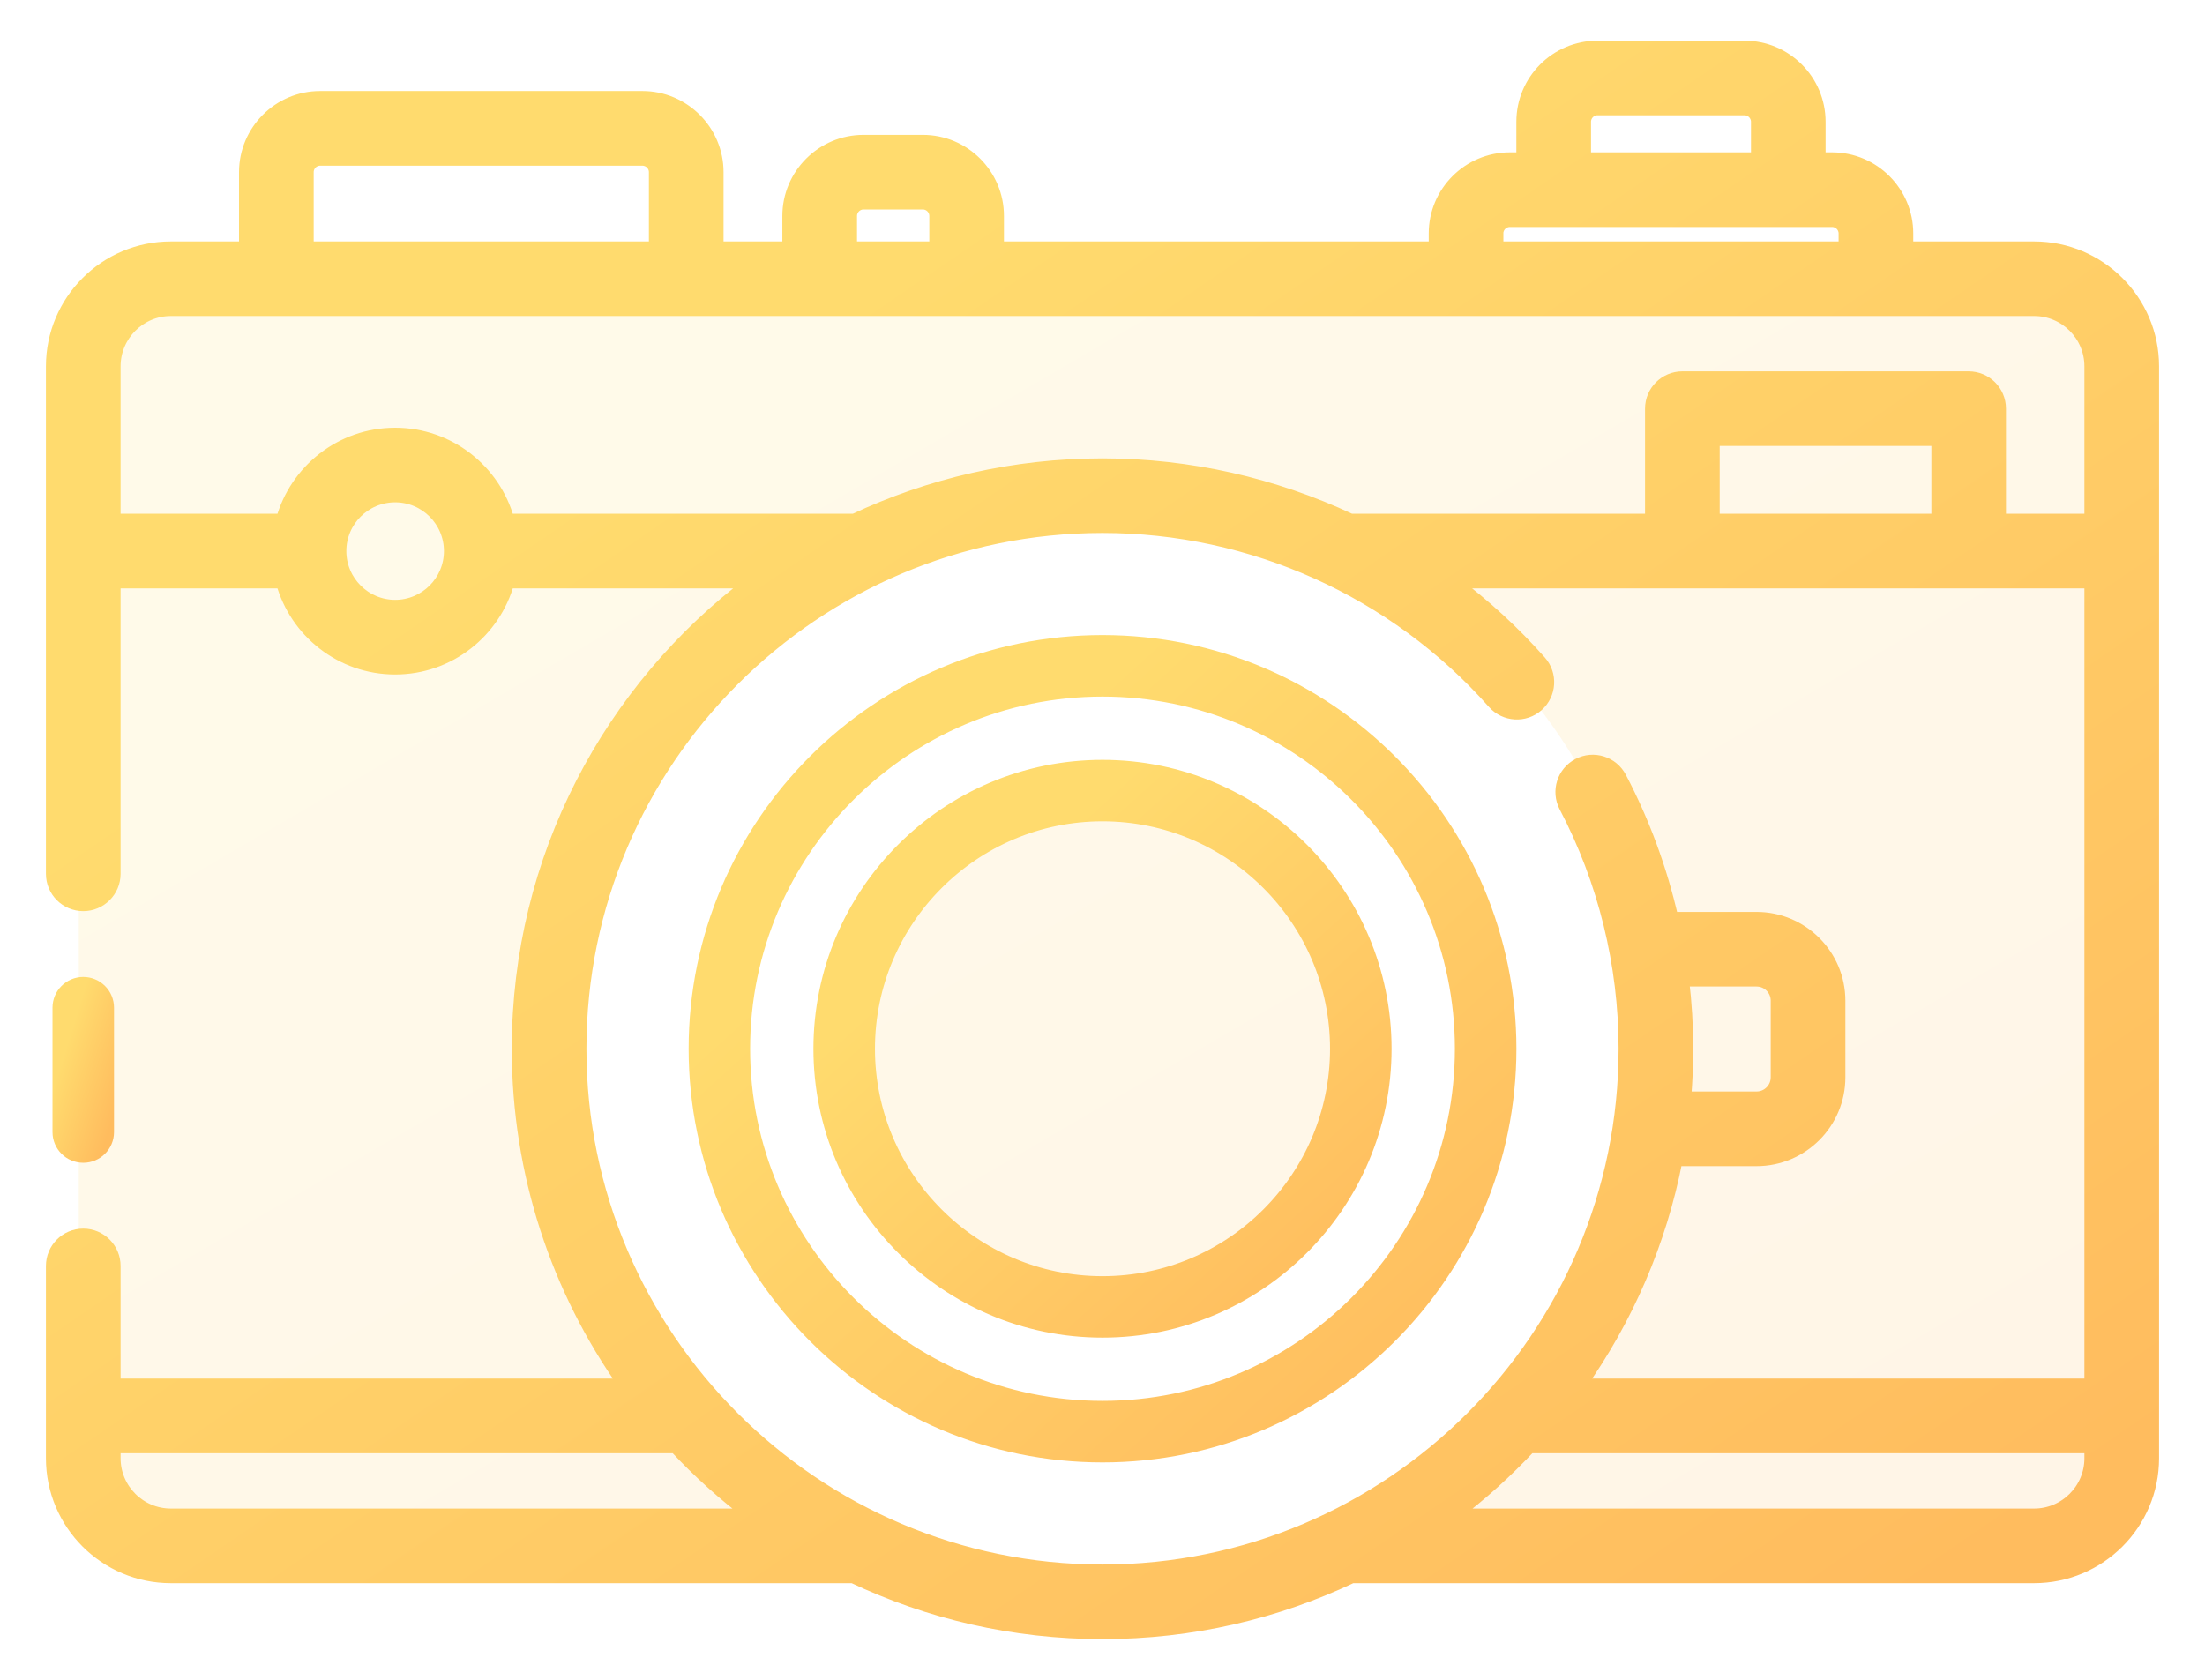
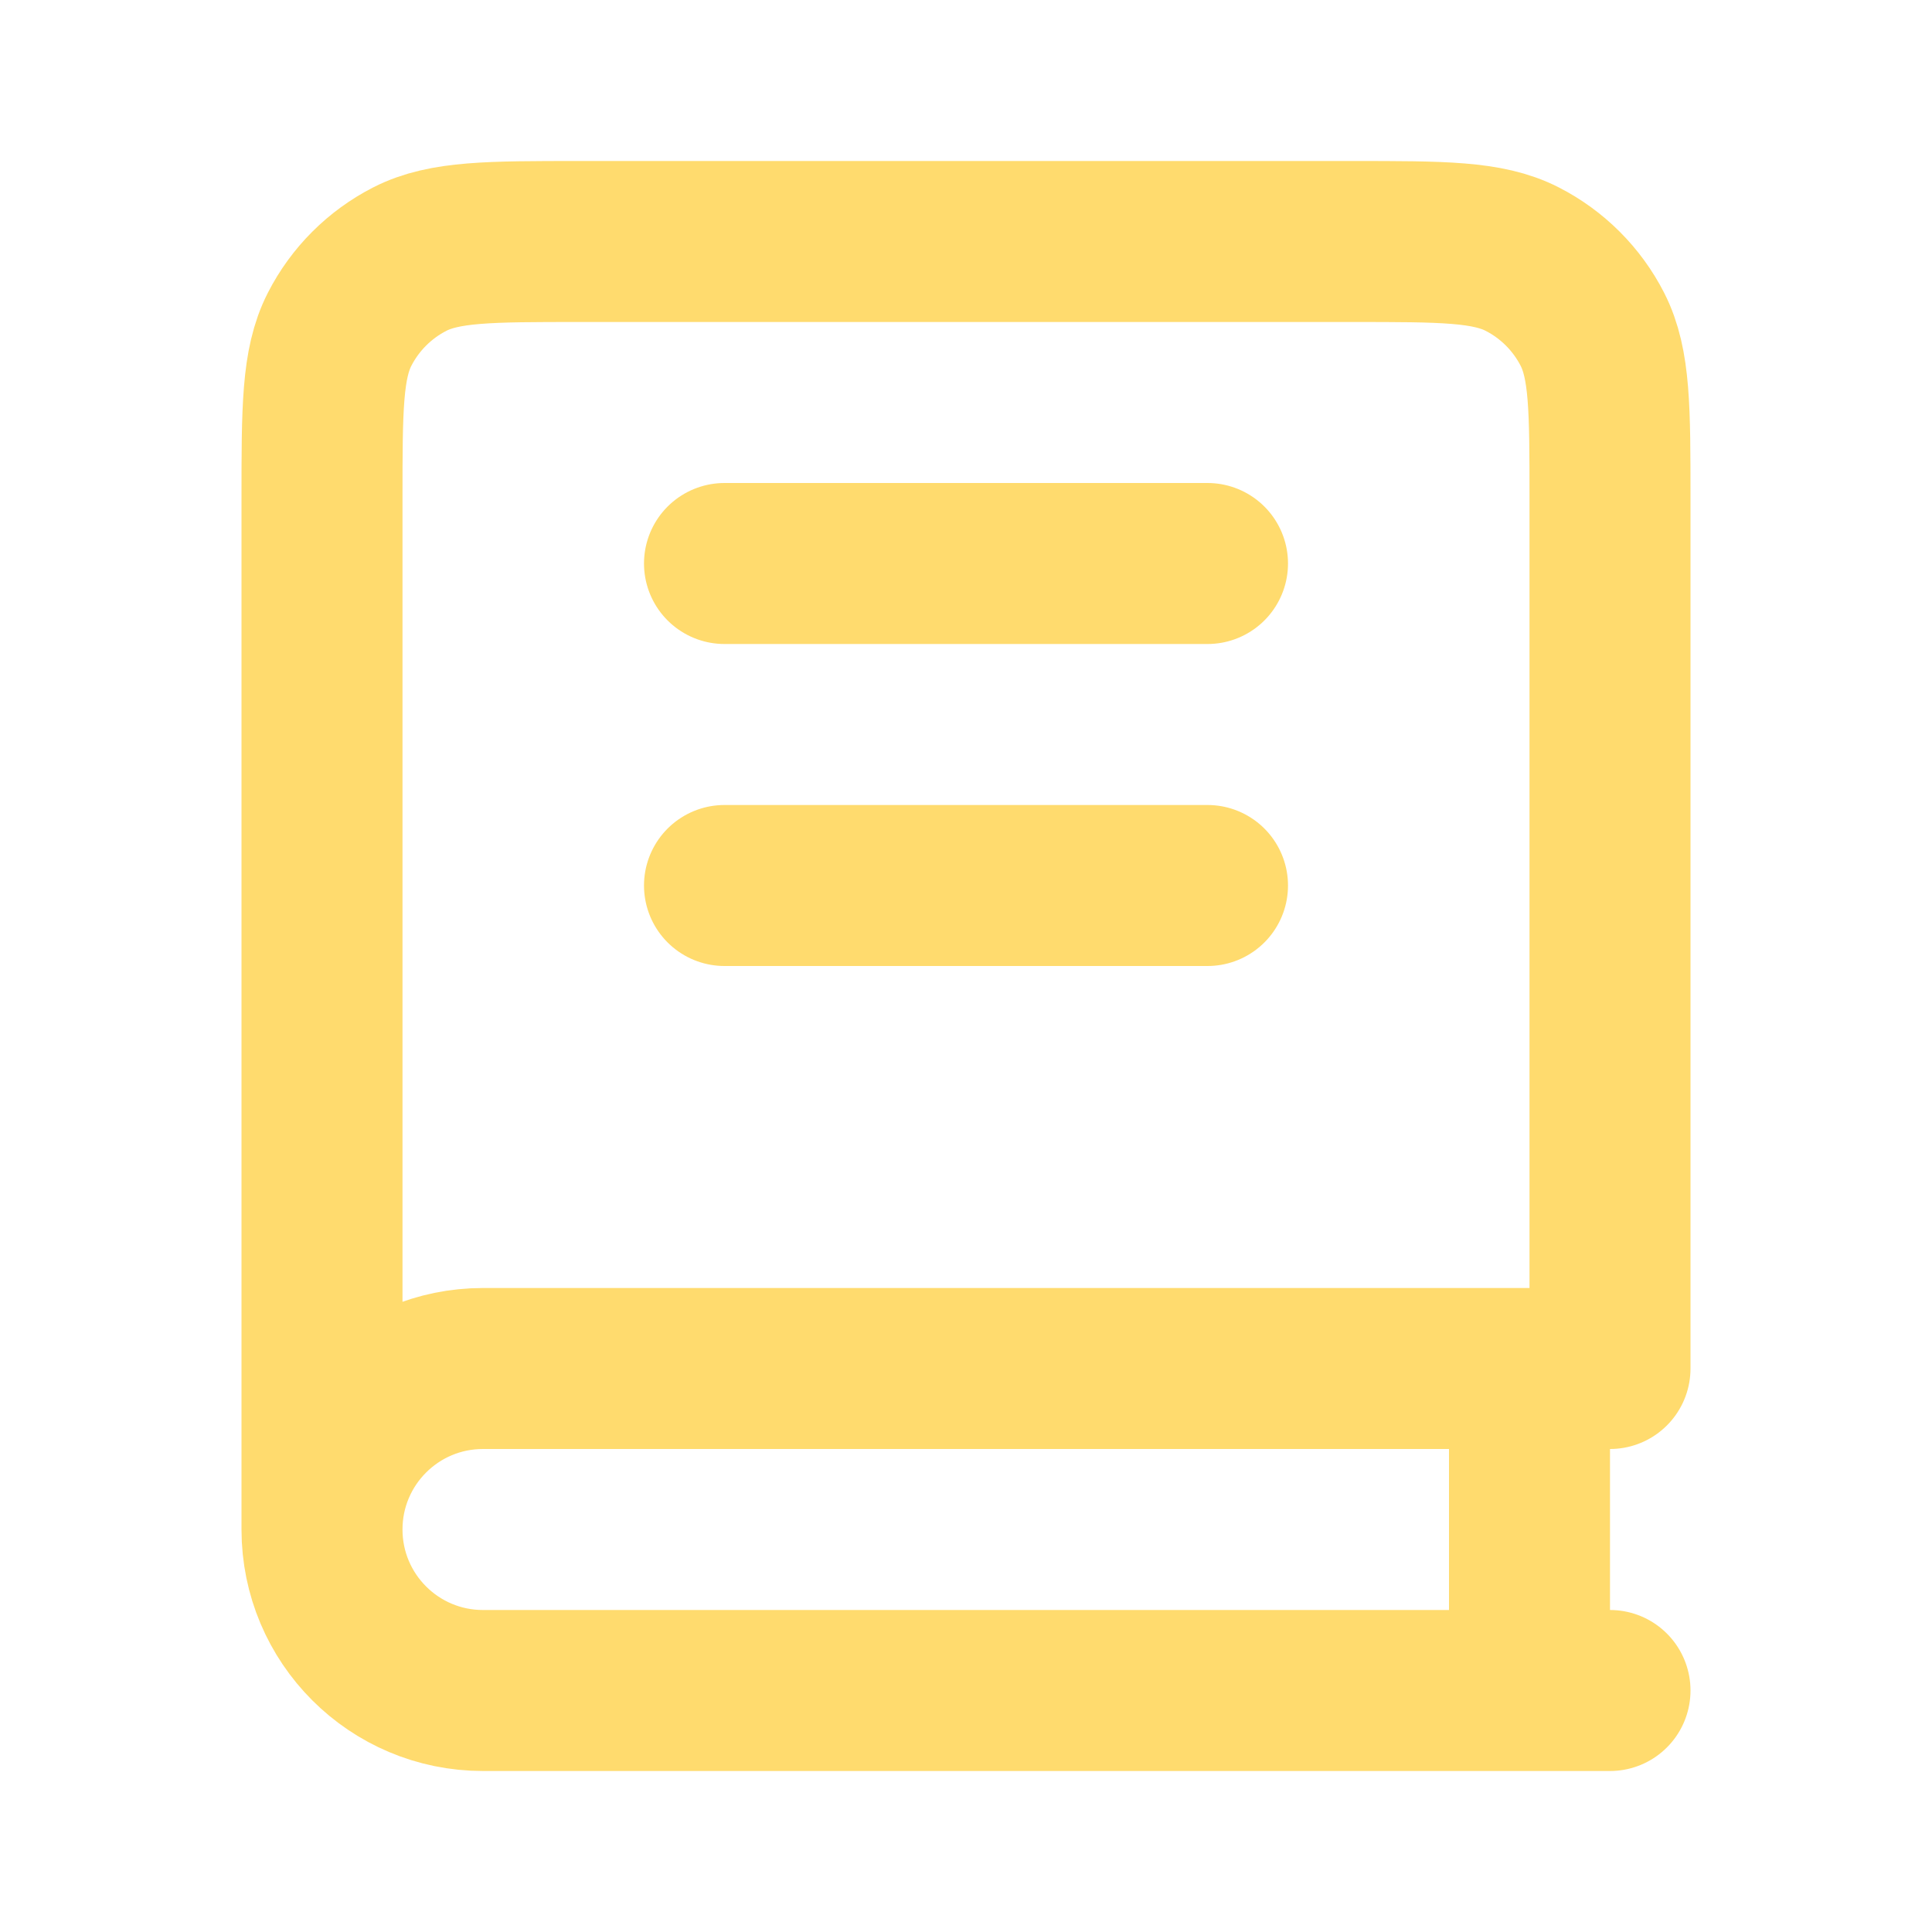
- <svg xmlns="http://www.w3.org/2000/svg" width="42" height="32" viewBox="0 0 42 32" fill="none">
-   <path opacity="0.15" fill-rule="evenodd" clip-rule="evenodd" d="M1.5 6.898C1.5 5.794 2.395 4.898 3.5 4.898H38.3C39.405 4.898 40.3 5.794 40.3 6.898V27.887C40.3 28.992 39.405 29.887 38.3 29.887H24.211C28.439 28.531 31.5 24.569 31.5 19.892C31.5 14.095 26.799 9.396 21 9.396C15.201 9.396 10.5 14.095 10.5 19.892C10.5 24.569 13.561 28.531 17.789 29.887H3.5C2.395 29.887 1.5 28.992 1.5 27.887V6.898ZM21 24.889C23.761 24.889 26 22.652 26 19.892C26 17.131 23.761 14.894 21 14.894C18.239 14.894 16 17.131 16 19.892C16 22.652 18.239 24.889 21 24.889Z" fill="url(#paint0_linear)" />
-   <path d="M2.047 21.566C2.047 21.82 1.84 22.026 1.586 22.026C1.331 22.026 1.125 21.82 1.125 21.566V19.197C1.125 18.942 1.331 18.736 1.586 18.736C1.84 18.736 2.047 18.942 2.047 19.197V21.566Z" fill="url(#paint1_linear)" stroke="url(#paint2_linear)" stroke-width="0.25" />
-   <path d="M38.745 4.724H36.318V4.447C36.318 3.665 35.681 3.027 34.897 3.027H34.648V2.32C34.648 1.537 34.011 0.9 33.228 0.9H30.428C29.645 0.9 29.008 1.537 29.008 2.32V3.027H28.759C27.976 3.027 27.339 3.664 27.339 4.447V4.724H18.998V4.114C18.998 3.331 18.361 2.694 17.578 2.694H16.448C15.665 2.694 15.027 3.331 15.027 4.114V4.724H13.657V3.279C13.657 2.497 13.019 1.859 12.236 1.859H6.098C5.315 1.859 4.678 2.497 4.678 3.279V4.724H3.255C2.012 4.724 1 5.735 1 6.978V16.646C1 16.97 1.262 17.232 1.586 17.232C1.909 17.232 2.172 16.97 2.172 16.646V11.084H5.379C5.637 12.028 6.502 12.724 7.527 12.724C8.552 12.724 9.416 12.028 9.674 11.084H14.328C11.625 13.115 9.873 16.346 9.873 19.978C9.873 22.363 10.628 24.575 11.912 26.387H2.172V24.116C2.172 23.793 1.909 23.53 1.586 23.53C1.262 23.53 1 23.793 1 24.116V27.78C1 29.023 2.012 30.034 3.255 30.034H16.249C17.691 30.717 19.301 31.1 21 31.1C22.699 31.1 24.31 30.717 25.752 30.033C25.757 30.033 25.761 30.034 25.766 30.034H38.745C39.988 30.034 41 29.023 41 27.78V6.978C41 5.735 39.988 4.724 38.745 4.724ZM30.18 2.32C30.18 2.183 30.291 2.071 30.429 2.071H33.228C33.365 2.071 33.477 2.183 33.477 2.32V3.027H30.18V2.32H30.18ZM28.51 4.447C28.51 4.31 28.622 4.199 28.759 4.199H34.897C35.034 4.199 35.146 4.31 35.146 4.447V4.724H28.511V4.447H28.51ZM16.199 4.114C16.199 3.977 16.311 3.865 16.448 3.865H17.578C17.715 3.865 17.826 3.977 17.826 4.114V4.724H16.199V4.114ZM5.85 3.279C5.85 3.142 5.961 3.031 6.098 3.031H12.236C12.373 3.031 12.485 3.142 12.485 3.279V4.724H5.85V3.279ZM7.527 11.552C6.945 11.552 6.472 11.079 6.472 10.498C6.472 9.917 6.945 9.444 7.527 9.444C8.108 9.444 8.581 9.917 8.581 10.498C8.581 11.079 8.108 11.552 7.527 11.552ZM9.674 9.912C9.416 8.969 8.552 8.273 7.527 8.273C6.501 8.273 5.637 8.969 5.379 9.912H2.172V6.978C2.172 6.381 2.658 5.895 3.255 5.895H38.745C39.342 5.895 39.828 6.381 39.828 6.978V9.912H38.084V7.784C38.084 7.461 37.822 7.199 37.498 7.199H32.045C31.722 7.199 31.459 7.461 31.459 7.784V9.912H25.727C24.263 9.226 22.651 8.857 21 8.857C19.31 8.857 17.707 9.236 16.271 9.912H9.674ZM32.631 9.912V8.37H36.913V9.912H32.631ZM3.255 28.863C2.658 28.863 2.172 28.377 2.172 27.78V27.559H12.867C13.31 28.034 13.794 28.471 14.314 28.863H3.255ZM11.045 19.979C11.045 14.492 15.511 10.028 21 10.028C23.847 10.028 26.564 11.251 28.454 13.384C28.669 13.626 29.039 13.649 29.281 13.434C29.523 13.219 29.546 12.849 29.331 12.607C28.828 12.04 28.273 11.531 27.676 11.084H39.828V26.387H30.088C30.983 25.123 31.62 23.665 31.925 22.09H33.458C34.322 22.09 35.025 21.387 35.025 20.523V19.064C35.025 18.2 34.322 17.497 33.458 17.497H31.845C31.632 16.565 31.301 15.661 30.857 14.816C30.706 14.53 30.352 14.419 30.066 14.57C29.779 14.72 29.669 15.074 29.819 15.361C30.562 16.775 30.955 18.372 30.955 19.979C30.955 25.465 26.489 29.929 21 29.929C15.511 29.929 11.045 25.465 11.045 19.979ZM32.048 18.668H33.458C33.676 18.668 33.853 18.845 33.853 19.063V20.523C33.853 20.741 33.676 20.918 33.458 20.918H32.087C32.113 20.608 32.127 20.295 32.127 19.978C32.127 19.54 32.1 19.102 32.048 18.668ZM38.745 28.863H27.686C28.206 28.471 28.69 28.034 29.134 27.559H39.828V27.78C39.828 28.377 39.342 28.863 38.745 28.863Z" fill="url(#paint3_linear)" stroke="url(#paint4_linear)" stroke-width="0.25" />
-   <path d="M13.242 19.979C13.242 15.702 16.722 12.223 21 12.223C25.278 12.223 28.759 15.702 28.759 19.979C28.759 24.255 25.278 27.734 21 27.734C16.722 27.734 13.242 24.255 13.242 19.979ZM14.163 19.979C14.163 23.747 17.23 26.812 21 26.812C24.77 26.812 27.837 23.747 27.837 19.979C27.837 16.21 24.77 13.145 21 13.145C17.23 13.145 14.163 16.21 14.163 19.979Z" fill="url(#paint5_linear)" stroke="url(#paint6_linear)" stroke-width="0.25" />
-   <path d="M15.619 19.979C15.619 17.013 18.033 14.6 21 14.6C23.967 14.6 26.381 17.013 26.381 19.979C26.381 22.944 23.967 25.357 21 25.357C18.033 25.357 15.619 22.944 15.619 19.979ZM16.541 19.979C16.541 22.436 18.541 24.436 21 24.436C23.459 24.436 25.459 22.436 25.459 19.979C25.459 17.52 23.459 15.521 21 15.521C18.541 15.521 16.541 17.52 16.541 19.979Z" fill="url(#paint7_linear)" stroke="url(#paint8_linear)" stroke-width="0.25" />
-   <defs>
-     <linearGradient id="paint0_linear" x1="3.699" y1="4.898" x2="22.569" y2="37.252" gradientUnits="userSpaceOnUse">
-       <stop offset="0.259" stop-color="#FFDB6E" />
-       <stop offset="1" stop-color="#FFBC5E" />
-     </linearGradient>
-     <linearGradient id="paint1_linear" x1="1.177" y1="18.736" x2="2.789" y2="19.235" gradientUnits="userSpaceOnUse">
-       <stop offset="0.259" stop-color="#FFDB6E" />
-       <stop offset="1" stop-color="#FFBC5E" />
-     </linearGradient>
-     <linearGradient id="paint2_linear" x1="1.177" y1="18.736" x2="2.789" y2="19.235" gradientUnits="userSpaceOnUse">
-       <stop offset="0.259" stop-color="#FFDB6E" />
-       <stop offset="1" stop-color="#FFBC5E" />
-     </linearGradient>
-     <linearGradient id="paint3_linear" x1="3.267" y1="0.9" x2="27.682" y2="36.609" gradientUnits="userSpaceOnUse">
-       <stop offset="0.259" stop-color="#FFDB6E" />
-       <stop offset="1" stop-color="#FFBC5E" />
-     </linearGradient>
-     <linearGradient id="paint4_linear" x1="3.267" y1="0.9" x2="27.682" y2="36.609" gradientUnits="userSpaceOnUse">
-       <stop offset="0.259" stop-color="#FFDB6E" />
-       <stop offset="1" stop-color="#FFBC5E" />
-     </linearGradient>
-     <linearGradient id="paint5_linear" x1="14.121" y1="12.223" x2="27.511" y2="27.015" gradientUnits="userSpaceOnUse">
-       <stop offset="0.259" stop-color="#FFDB6E" />
-       <stop offset="1" stop-color="#FFBC5E" />
-     </linearGradient>
-     <linearGradient id="paint6_linear" x1="14.121" y1="12.223" x2="27.511" y2="27.015" gradientUnits="userSpaceOnUse">
-       <stop offset="0.259" stop-color="#FFDB6E" />
-       <stop offset="1" stop-color="#FFBC5E" />
-     </linearGradient>
-     <linearGradient id="paint7_linear" x1="16.229" y1="14.6" x2="25.516" y2="24.859" gradientUnits="userSpaceOnUse">
-       <stop offset="0.259" stop-color="#FFDB6E" />
-       <stop offset="1" stop-color="#FFBC5E" />
-     </linearGradient>
-     <linearGradient id="paint8_linear" x1="16.229" y1="14.6" x2="25.516" y2="24.859" gradientUnits="userSpaceOnUse">
-       <stop offset="0.259" stop-color="#FFDB6E" />
-       <stop offset="1" stop-color="#FFBC5E" />
-     </linearGradient>
-   </defs>
+ <svg xmlns="http://www.w3.org/2000/svg" width="256px" height="256px" viewBox="0 0 24 24" fill="none" stroke="#FFDB6E">
+   <g id="SVGRepo_bgCarrier" stroke-width="0" />
+   <g id="SVGRepo_tracerCarrier" stroke-linecap="round" stroke-linejoin="round" />
+   <g id="SVGRepo_iconCarrier">
+     <path d="M4 19V6.2C4 5.08 4 4.52 4.218 4.092C4.41 3.716 4.716 3.41 5.092 3.218C5.52 3 6.08 3 7.2 3H16.8C17.92 3 18.48 3 18.908 3.218C19.284 3.41 19.59 3.716 19.782 4.092C20 4.52 20 5.08 20 6.2V17H6C4.895 17 4 17.895 4 19ZM4 19C4 20.105 4.895 21 6 21H20M9 7H15M9 11H15M19 17V21" stroke="#FFDB6E" stroke-width="2" stroke-linecap="round" stroke-linejoin="round" />
+   </g>
</svg>
